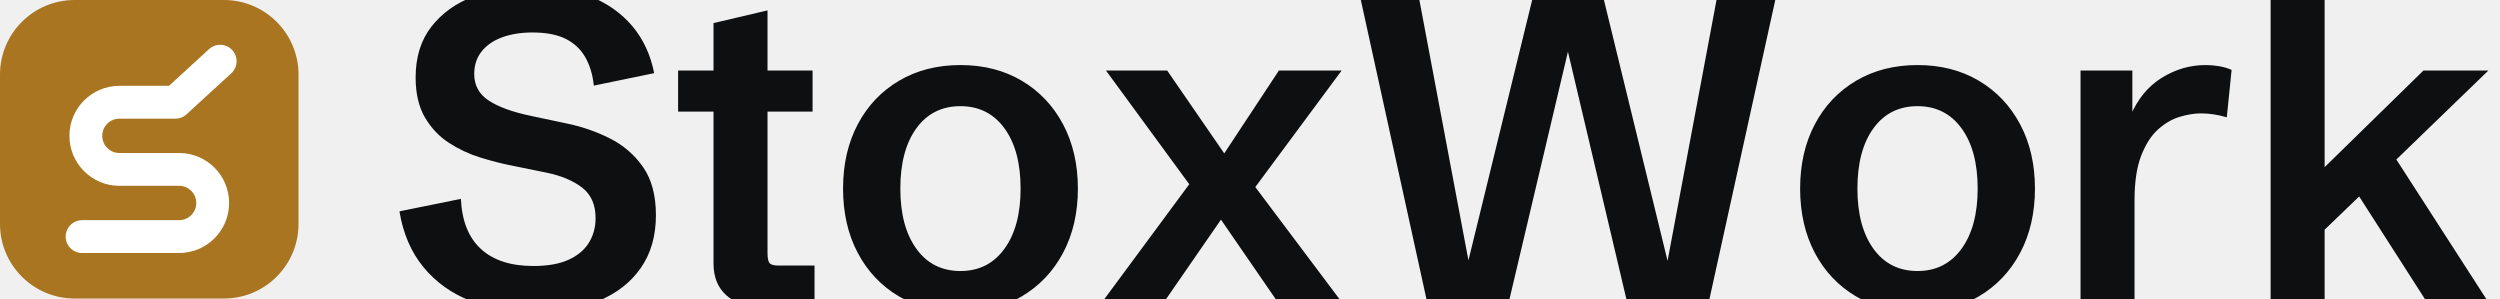
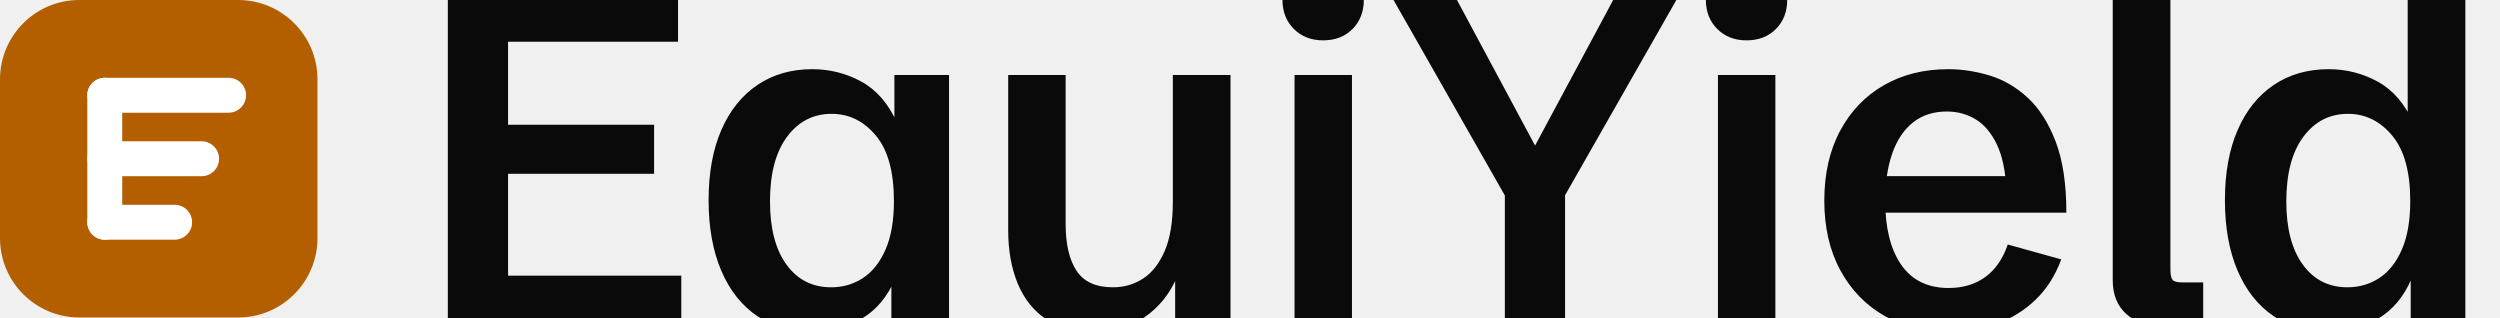
- <svg xmlns="http://www.w3.org/2000/svg" viewBox="0 0 334.98 40" fill="none">
-   <rect width="40" height="40" rx="10" fill="#a97521" />
-   <path d="M11 31.7H24A4.5 4.5 0 0 0 24 22.7H16A4.5 4.5 0 0 1 16 13.7H23.5L29.5 8.2" fill="none" stroke="#ffffff" stroke-width="4.4" stroke-linecap="round" stroke-linejoin="round" />
+ <svg xmlns="http://www.w3.org/2000/svg" viewBox="0 0 314.98 40" fill="none">
+   <rect width="40" height="40" rx="10" fill="#b35f00" />
+   <path d="M13.2 12V28" fill="none" stroke="#ffffff" stroke-width="4.4" stroke-linecap="round" />
+   <path d="M13.2 28H22" fill="none" stroke="#ffffff" stroke-width="4.4" stroke-linecap="round" />
+   <path d="M13.2 20H25.4" fill="none" stroke="#ffffff" stroke-width="4.4" stroke-linecap="round" />
+   <path d="M13.2 12H28.8" fill="none" stroke="#ffffff" stroke-width="4.4" stroke-linecap="round" />
  <g transform="translate(52 41.09) scale(0.6)">
-     <path d="M32.764 1.221Q24.805 1.221 18.408-1.294Q12.012-3.809 7.886-8.838Q3.760-13.867 2.539-21.289L16.260-24.072Q16.602-16.650 20.752-12.866Q24.902-9.082 32.422-9.082Q37.256-9.082 40.308-10.474Q43.359-11.865 44.849-14.282Q46.338-16.699 46.338-19.775Q46.338-24.268 43.335-26.587Q40.332-28.906 35.352-29.932L27.441-31.543Q24.219-32.178 20.532-33.325Q16.846-34.473 13.574-36.597Q10.303-38.721 8.228-42.261Q6.152-45.801 6.152-51.172Q6.152-58.008 9.668-62.524Q13.184-67.041 19.092-69.287Q25-71.533 32.129-71.533Q39.600-71.533 45.264-69.238Q50.928-66.943 54.565-62.622Q58.203-58.301 59.424-52.148L45.947-49.365Q45.557-53.076 44.019-55.737Q42.480-58.398 39.648-59.814Q36.816-61.230 32.275-61.230Q28.418-61.230 25.488-60.156Q22.559-59.082 20.898-57.007Q19.238-54.932 19.238-51.953Q19.238-48.193 22.412-46.069Q25.586-43.945 31.787-42.627L39.844-40.918Q44.873-39.893 49.438-37.622Q54.004-35.352 56.909-31.226Q59.814-27.100 59.814-20.410Q59.814-13.477 56.421-8.618Q53.027-3.760 46.948-1.270Q40.869 1.221 32.764 1.221 M95.236 0L83.126 0Q78.341 0 75.509-2.563Q72.677-5.127 72.677-9.619L72.677-43.555L64.767-43.555L64.767-52.734L72.677-52.734L72.677-63.330L84.737-66.162L84.737-52.734L94.796-52.734L94.796-43.555L84.737-43.555L84.737-11.914Q84.737-10.254 85.201-9.717Q85.665-9.180 87.179-9.180L95.236-9.180 M127.825 1.221Q120.061 1.221 114.128-2.271Q108.196-5.762 104.900-11.987Q101.604-18.213 101.604-26.367Q101.604-34.521 104.900-40.747Q108.196-46.973 114.128-50.464Q120.061-53.955 127.825-53.955Q135.588-53.955 141.496-50.464Q147.405-46.973 150.725-40.747Q154.045-34.521 154.045-26.367Q154.045-18.213 150.725-11.987Q147.405-5.762 141.472-2.271Q135.539 1.221 127.825 1.221M127.825-7.959Q134.026-7.959 137.639-12.915Q141.252-17.871 141.252-26.367Q141.252-34.912 137.639-39.844Q134.026-44.775 127.825-44.775Q121.575-44.775 117.986-39.844Q114.397-34.912 114.397-26.367Q114.397-17.871 117.986-12.915Q121.575-7.959 127.825-7.959 M172.572 0L158.705 0L178.920-27.344L160.316-52.734L173.988-52.734L186.732-34.229L198.939-52.734L212.953-52.734L193.666-26.709L213.734 0L199.379 0L186-19.434 M250.034 0L232.261 0L216.831-70.312L229.966-70.312L241.733-7.861L240.659-7.861L255.942-70.312L271.079-70.312L286.313-7.861L285.288-7.861L297.007-70.312L310.190-70.312L294.712 0L276.938 0L262.680-60.352L264.292-60.352 M341.559 1.221Q333.795 1.221 327.862-2.271Q321.930-5.762 318.634-11.987Q315.338-18.213 315.338-26.367Q315.338-34.521 318.634-40.747Q321.930-46.973 327.862-50.464Q333.795-53.955 341.559-53.955Q349.322-53.955 355.230-50.464Q361.139-46.973 364.459-40.747Q367.779-34.521 367.779-26.367Q367.779-18.213 364.459-11.987Q361.139-5.762 355.206-2.271Q349.273 1.221 341.559 1.221M341.559-7.959Q347.760-7.959 351.373-12.915Q354.986-17.871 354.986-26.367Q354.986-34.912 351.373-39.844Q347.760-44.775 341.559-44.775Q335.309-44.775 331.720-39.844Q328.131-34.912 328.131-26.367Q328.131-17.871 331.720-12.915Q335.309-7.959 341.559-7.959 M390.017 0L377.956 0L377.956-52.734L389.529-52.734L389.529-41.113L389.089-42.578Q391.530-48.291 396.120-51.123Q400.710-53.955 405.886-53.955Q407.351-53.955 408.840-53.711Q410.329-53.467 411.696-52.881L410.622-42.285Q407.644-43.164 404.812-43.164Q402.712-43.164 400.149-42.407Q397.585-41.650 395.290-39.600Q392.995-37.549 391.506-33.716Q390.017-29.883 390.017-23.779 M432.469 0L420.409 0L420.409-73.242L432.469-73.242L432.469-31.152L454.539-52.734L469.041-52.734L448.485-32.861L469.676 0L455.955 0L440.184-24.609L432.469-17.187" fill="#0e0f11" />
+     <path d="M56.396 0L7.373 0L7.373-70.312L55.713-70.312L55.713-59.717L20.020-59.717L20.020-42.285L50.684-42.285L50.684-31.982L20.020-31.982L20.020-10.596L56.396-10.596 M112.618 19.043L100.509 19.043L100.509-10.742L101.339-10.010Q98.898-4.248 94.186-1.514Q89.474 1.221 83.761 1.221Q77.267 1.221 72.360-2.100Q67.452-5.420 64.791-11.646Q62.130-17.871 62.130-26.465Q62.130-35.059 64.816-41.211Q67.501-47.363 72.408-50.659Q77.316-53.955 83.907-53.955Q89.474-53.955 94.259-51.318Q99.044-48.682 101.779-42.529L101.144-42.334L101.144-52.734L112.618-52.734L112.618 19.043M87.862-8.154Q91.573-8.154 94.552-10.107Q97.530-12.061 99.288-16.089Q101.046-20.117 101.046-26.270Q101.046-35.498 97.237-40.039Q93.429-44.580 87.960-44.580Q82.198-44.580 78.610-39.771Q75.021-34.961 75.021-26.172Q75.021-17.676 78.487-12.915Q81.954-8.154 87.862-8.154 M142.864 1.221Q137.004 1.221 133.025-1.440Q129.045-4.102 127.043-8.936Q125.041-13.770 125.041-20.166L125.041-52.734L137.102-52.734L137.102-21.484Q137.102-15.088 139.397-11.621Q141.692-8.154 147.014-8.154Q150.530-8.154 153.362-9.985Q156.194-11.816 157.903-15.771Q159.612-19.727 159.612-26.123L159.612-52.734L171.721-52.734L171.721 0L160.100 0L160.100-12.402L160.442-10.205Q158.196-5.029 153.728-1.904Q149.260 1.221 142.864 1.221 M197.230 0L185.170 0L185.170-52.734L197.230-52.734L197.230 0M191.175-60.010Q187.416-60.010 185.023-62.402Q182.630-64.795 182.630-68.555Q182.630-72.363 185.023-74.731Q187.416-77.100 191.175-77.100Q194.984-77.100 197.352-74.731Q199.720-72.363 199.720-68.555Q199.720-64.795 197.352-62.402Q194.984-60.010 191.175-60.010 M241.977 0L229.331 0L229.331-27.441L204.917-70.312L218.296-70.312L236.899-35.645L234.458-35.645L253.061-70.312L266.391-70.312L241.977-27.490 M286.139 0L274.078 0L274.078-52.734L286.139-52.734L286.139 0M280.084-60.010Q276.324-60.010 273.932-62.402Q271.539-64.795 271.539-68.555Q271.539-72.363 273.932-74.731Q276.324-77.100 280.084-77.100Q283.893-77.100 286.261-74.731Q288.629-72.363 288.629-68.555Q288.629-64.795 286.261-62.402Q283.893-60.010 280.084-60.010 M322.634 1.221Q314.968 1.221 309.060-2.148Q303.152-5.518 299.782-11.719Q296.413-17.920 296.413-26.367Q296.413-34.814 299.734-41.016Q303.054-47.217 308.913-50.586Q314.773-53.955 322.439-53.955Q326.736-53.955 331.106-52.637Q335.476-51.318 339.113-47.974Q342.751-44.629 344.997-38.745Q347.243-32.861 347.243-23.828L304.177-23.828L304.177-31.494L336.501-31.494L334.646-28.711Q334.353-34.619 332.619-38.208Q330.886-41.797 328.176-43.433Q325.466-45.068 322.146-45.068Q317.946-45.068 315.066-42.798Q312.185-40.527 310.696-36.304Q309.206-32.080 309.206-26.318Q309.206-17.725 312.575-12.866Q315.945-8.008 322.536-8.008Q327.029-8.008 330.202-10.303Q333.376-12.598 334.939-17.139L346.169-14.014Q344.265-8.887 340.749-5.518Q337.234-2.148 332.546-0.464Q327.859 1.221 322.634 1.221 M375.975 0L367.479 0Q362.645 0 359.813-2.563Q356.981-5.127 356.981-9.619L356.981-73.242L369.090-73.242L369.090-11.914Q369.090-10.254 369.554-9.717Q370.018-9.180 371.532-9.180L375.975-9.180 M402.168 1.221Q395.673 1.221 390.766-2.100Q385.859-5.420 383.198-11.646Q380.537-17.871 380.537-26.465Q380.537-35.059 383.222-41.211Q385.908-47.363 390.815-50.659Q395.722-53.955 402.314-53.955Q407.880-53.955 412.666-51.318Q417.451-48.682 420.185-42.529L418.916-42.334L418.916-73.242L431.025-73.242L431.025 0L419.550 0L419.550-10.742L419.746-10.010Q417.304-4.248 412.592-1.514Q407.880 1.221 402.168 1.221M406.269-8.154Q409.980-8.154 412.959-10.107Q415.937-12.061 417.695-16.089Q419.453-20.117 419.453-26.270Q419.453-35.498 415.644-40.039Q411.836-44.580 406.367-44.580Q400.605-44.580 397.016-39.771Q393.427-34.961 393.427-26.172Q393.427-17.676 396.894-12.915Q400.361-8.154 406.269-8.154" fill="#0a0a0b" />
  </g>
</svg>
